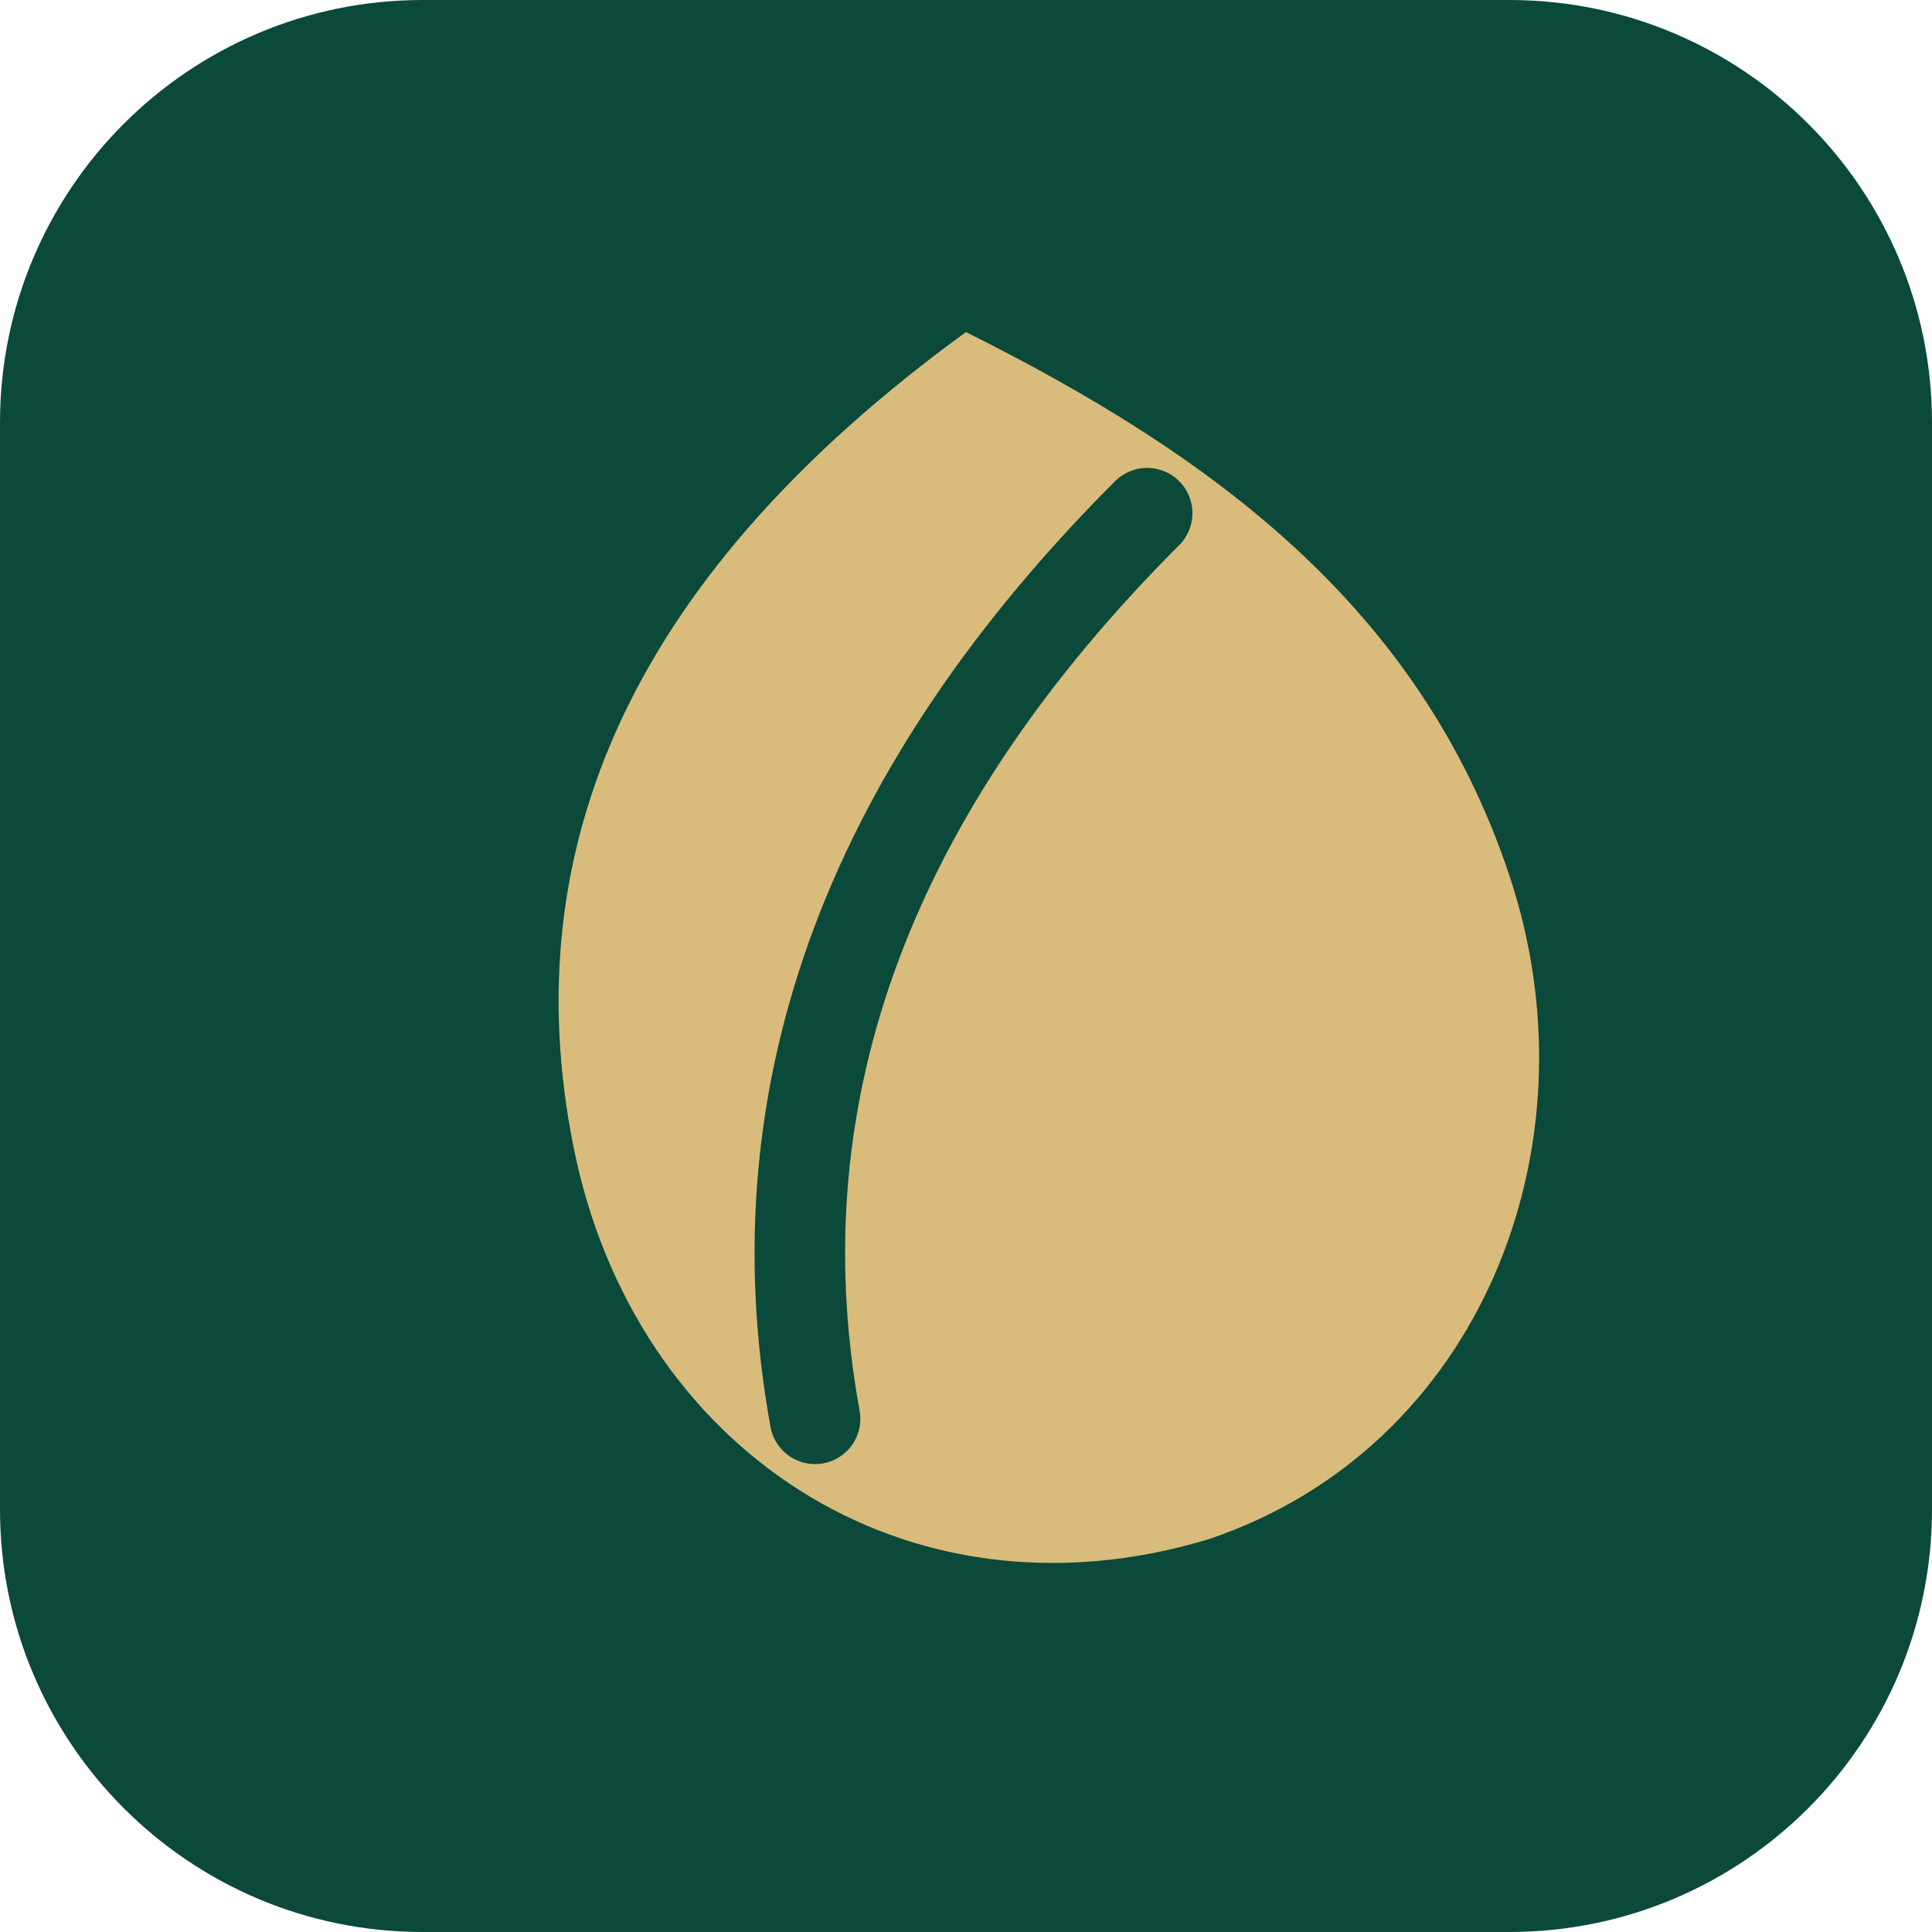
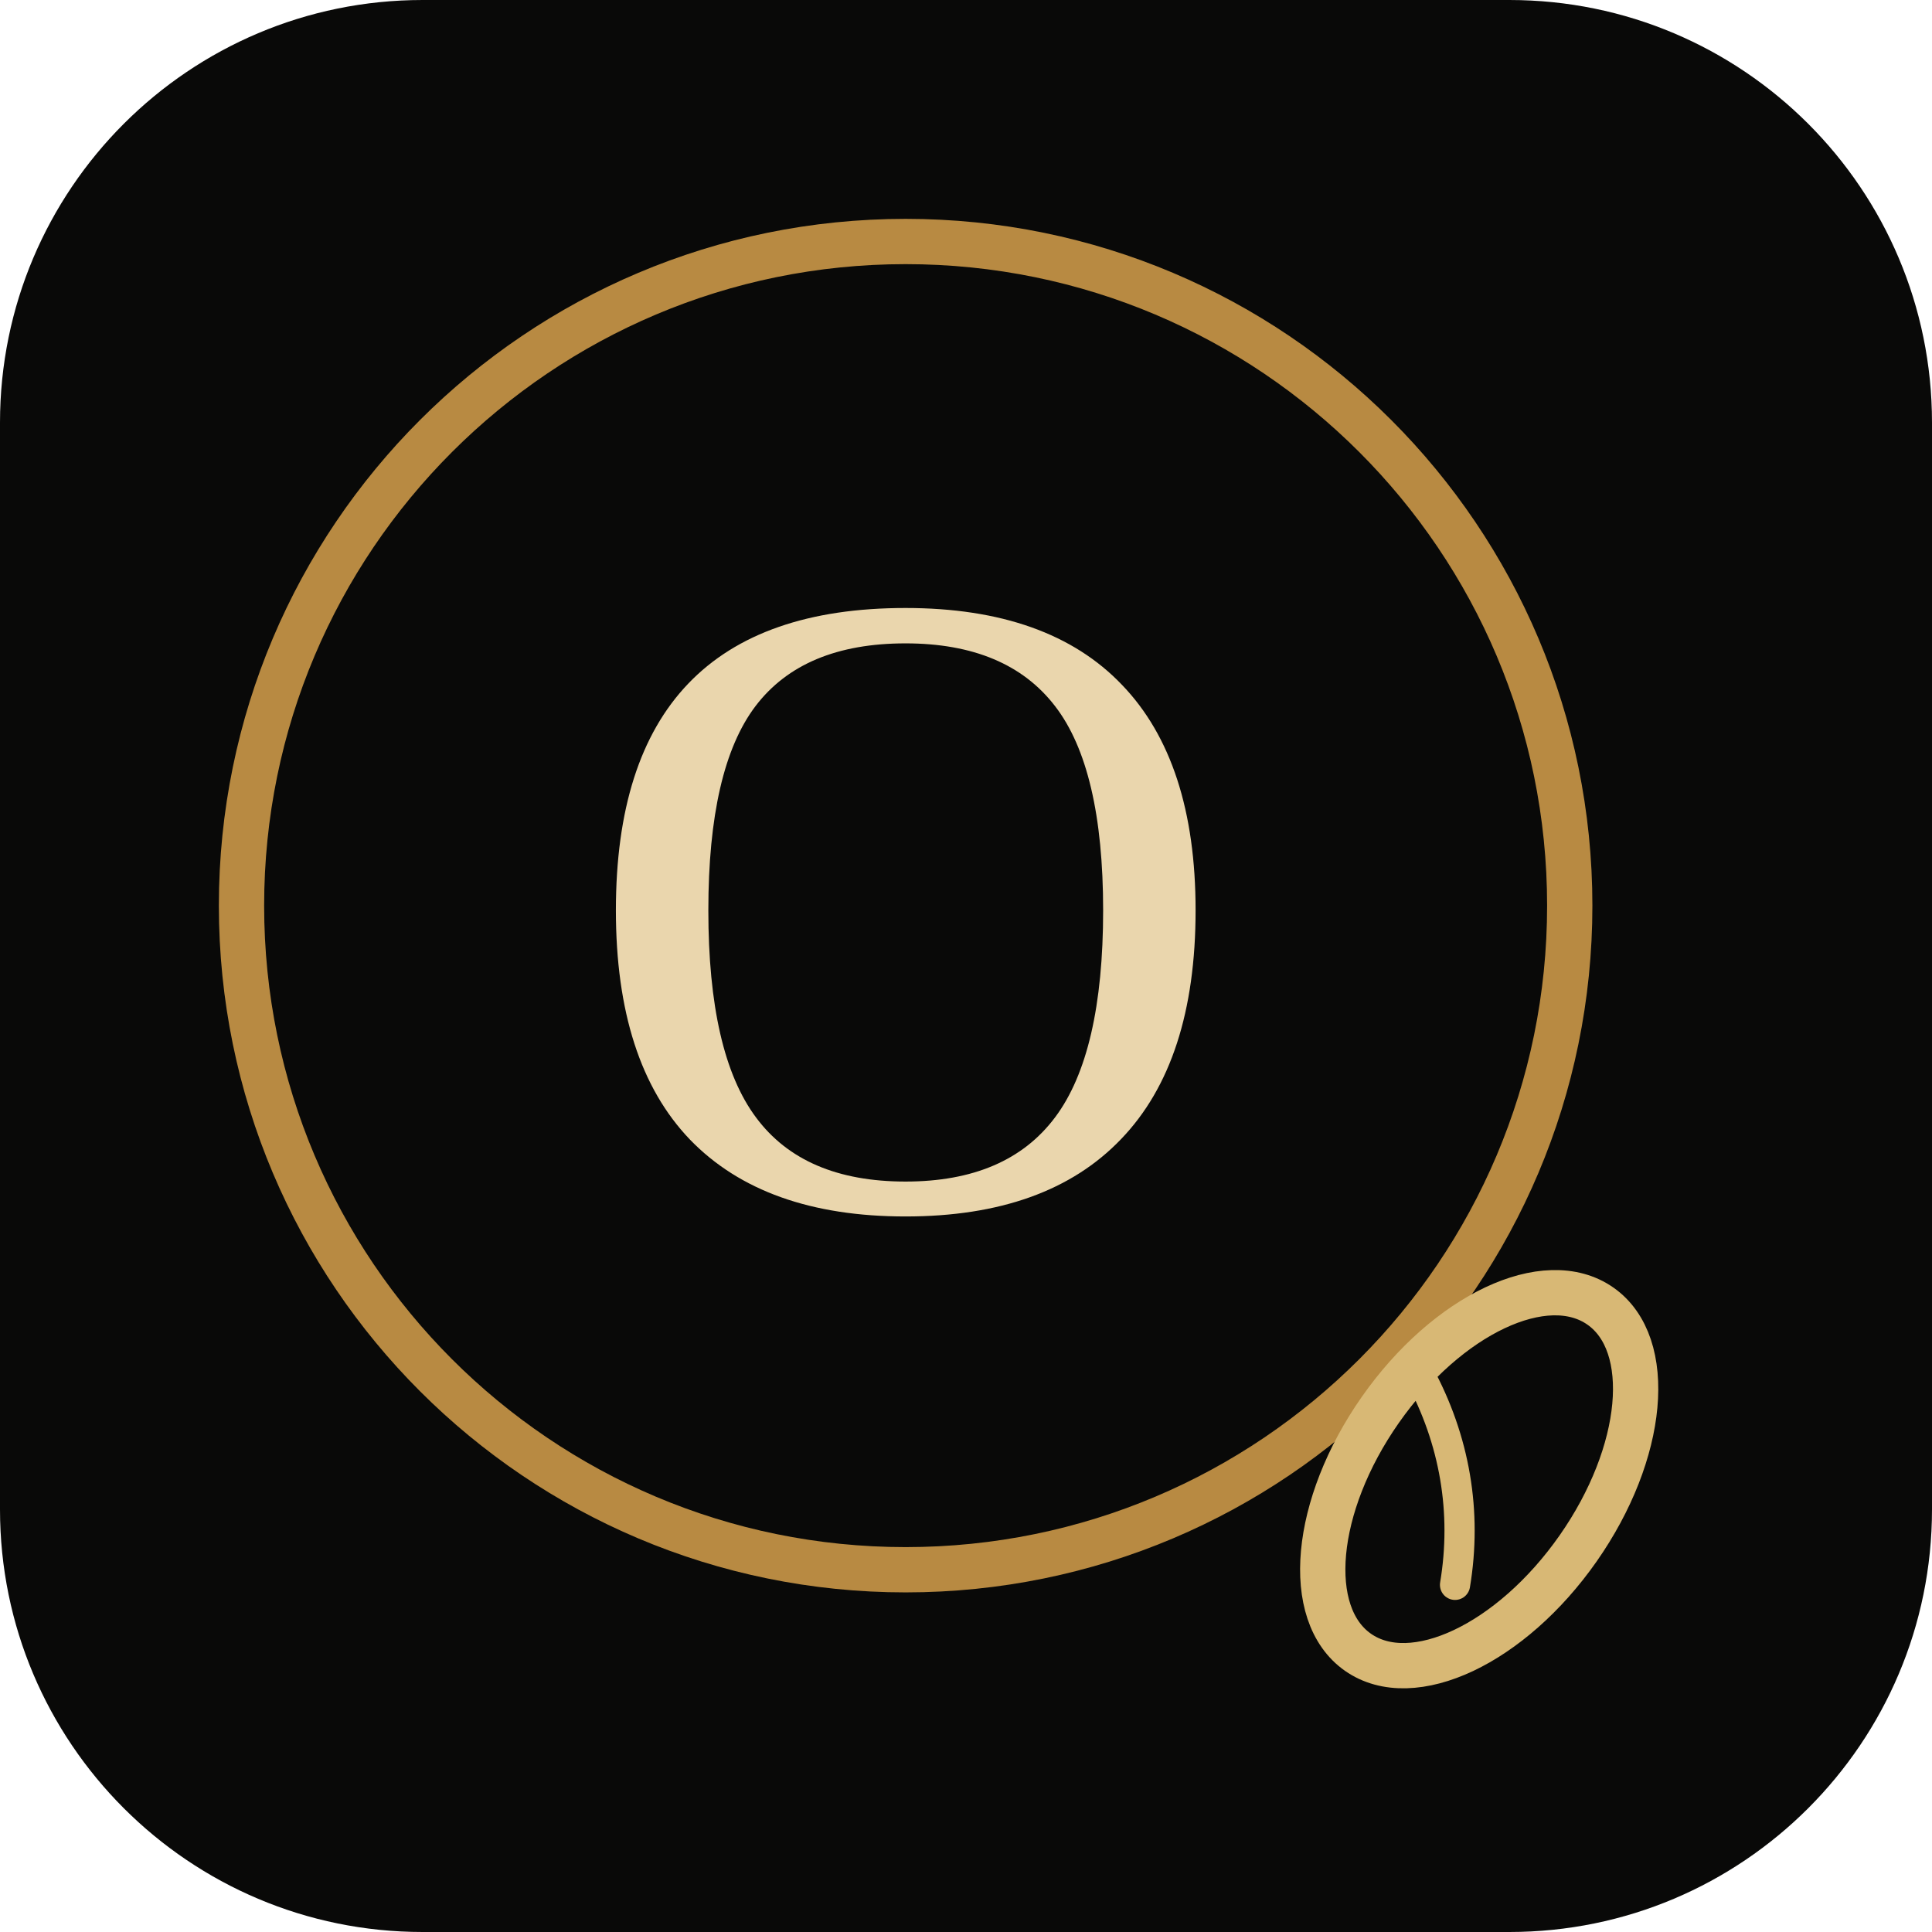
<svg xmlns="http://www.w3.org/2000/svg" viewBox="0 0 64 64">
-   <rect width="64" height="64" rx="14" fill="#0b493b" />
-   <path d="M32 11C21 19 17 28 19 38c2 10 11 16 21 13 9-3 13-13 10-22-3-9-10-14-18-18Z" fill="#d9bc7c" />
-   <path d="M38 17c-9 9-13 19-11 30" fill="none" stroke="#0b493b" stroke-width="3" stroke-linecap="round" />
+   <rect width="64" height="64" rx="14" fill="#090908" />
+   <circle cx="30" cy="30" r="22" fill="none" stroke="#b88a42" stroke-width="1.5" />
+   <text x="30" y="40" fill="#ead6ad" font-family="Georgia, 'Times New Roman', serif" font-size="30" text-anchor="middle">O</text>
+   <ellipse cx="49" cy="49" rx="4" ry="7" fill="#090908" stroke="#d8b875" stroke-width="1.5" transform="rotate(35 49 49)" />
+   <path d="M47 45.5c1.2 2.2 1.6 4.6 1.2 7" fill="none" stroke="#d8b875" stroke-width="1" stroke-linecap="round" />
</svg>
